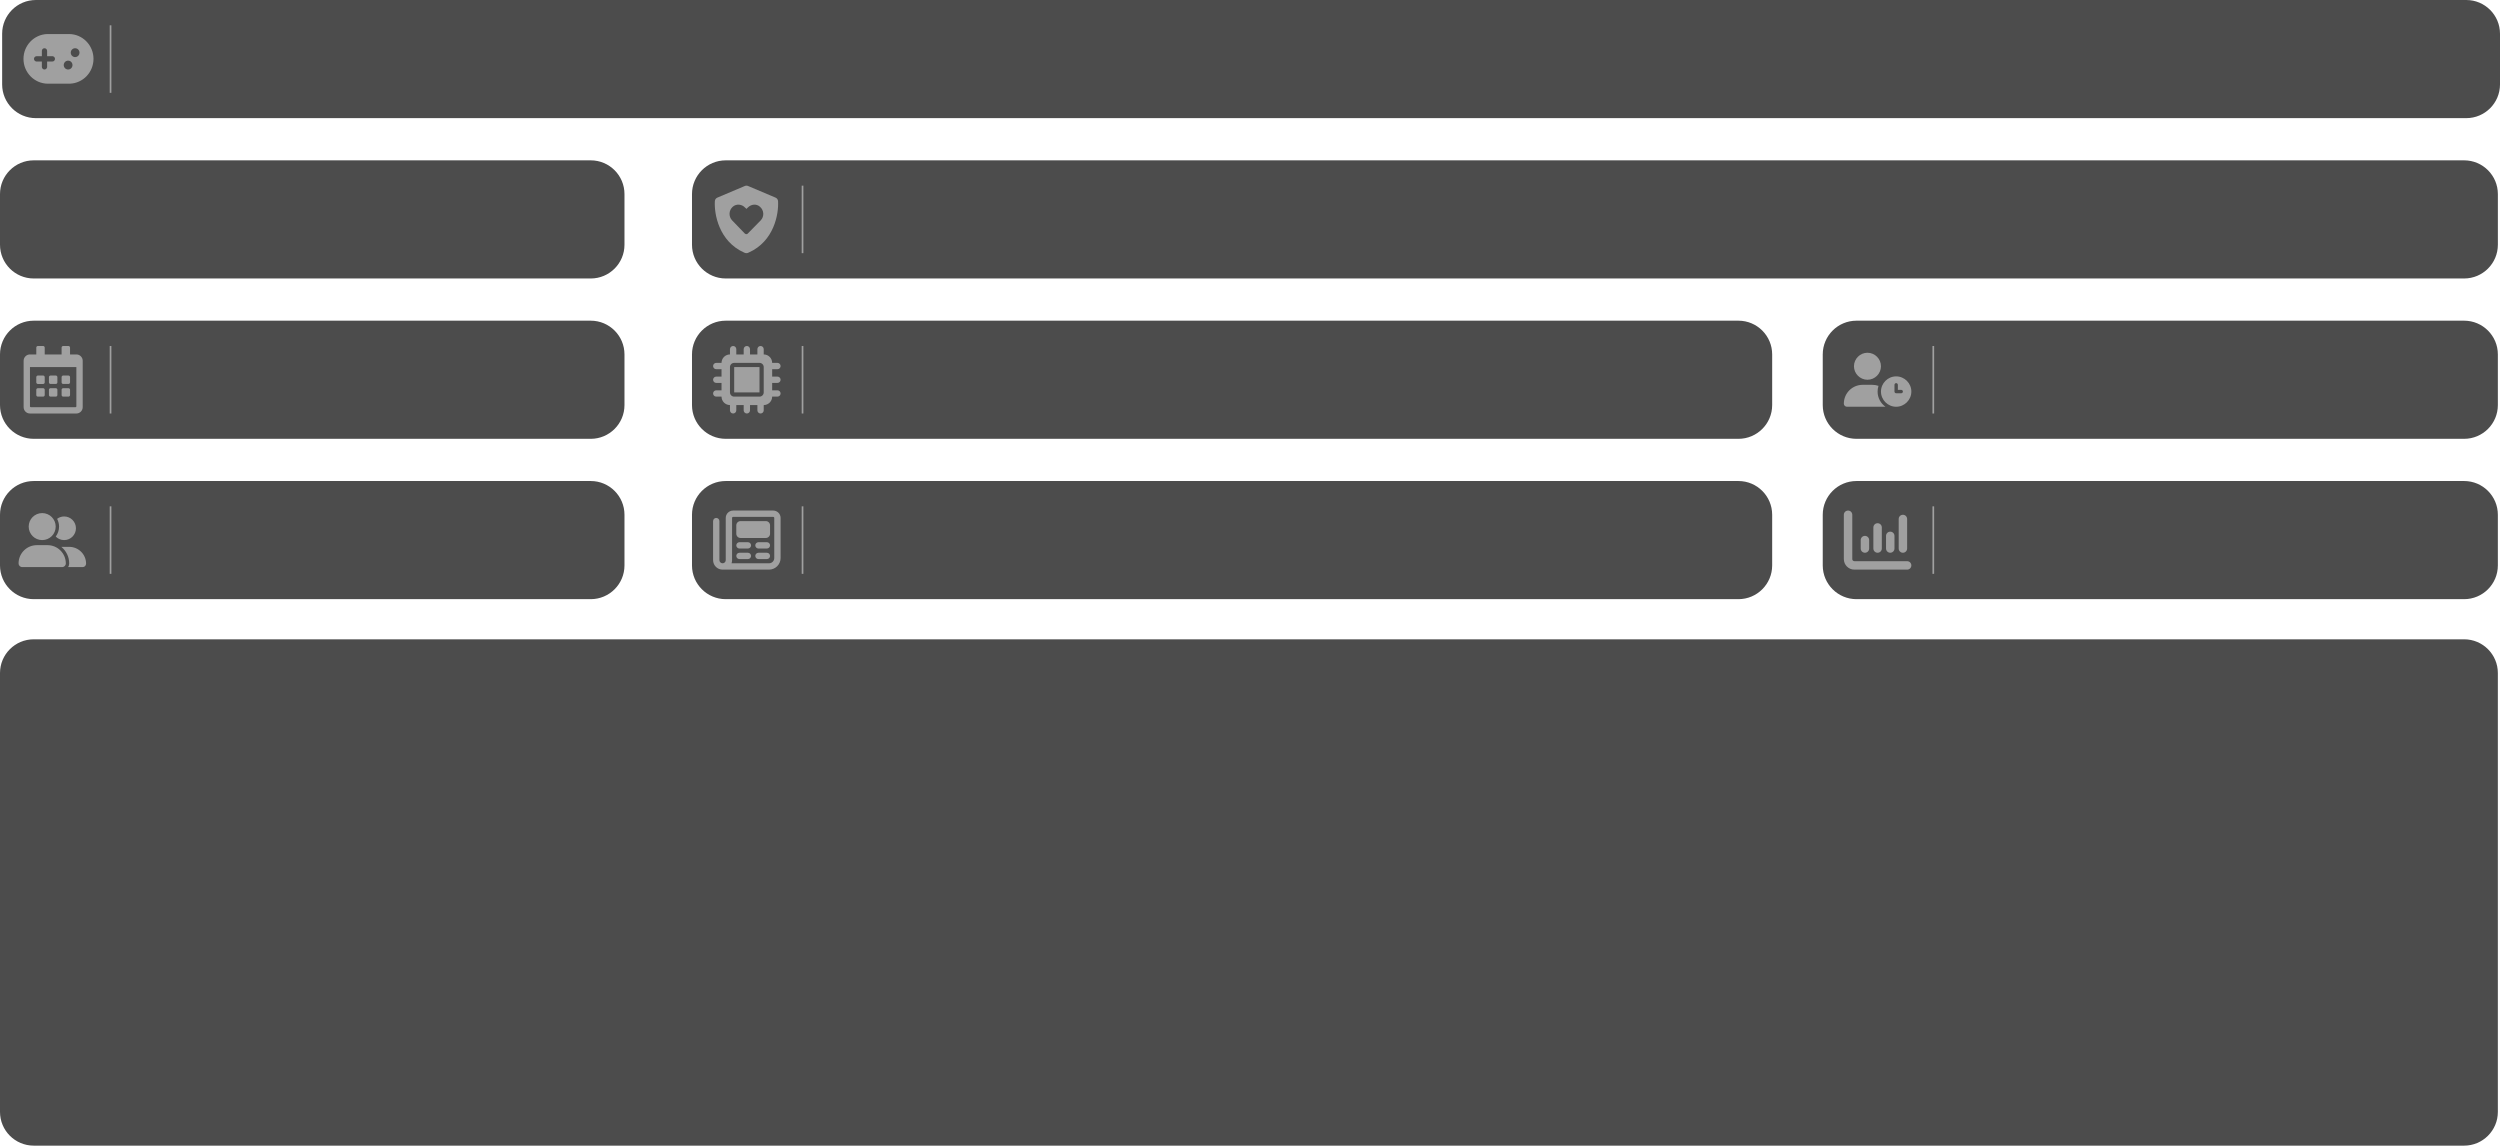
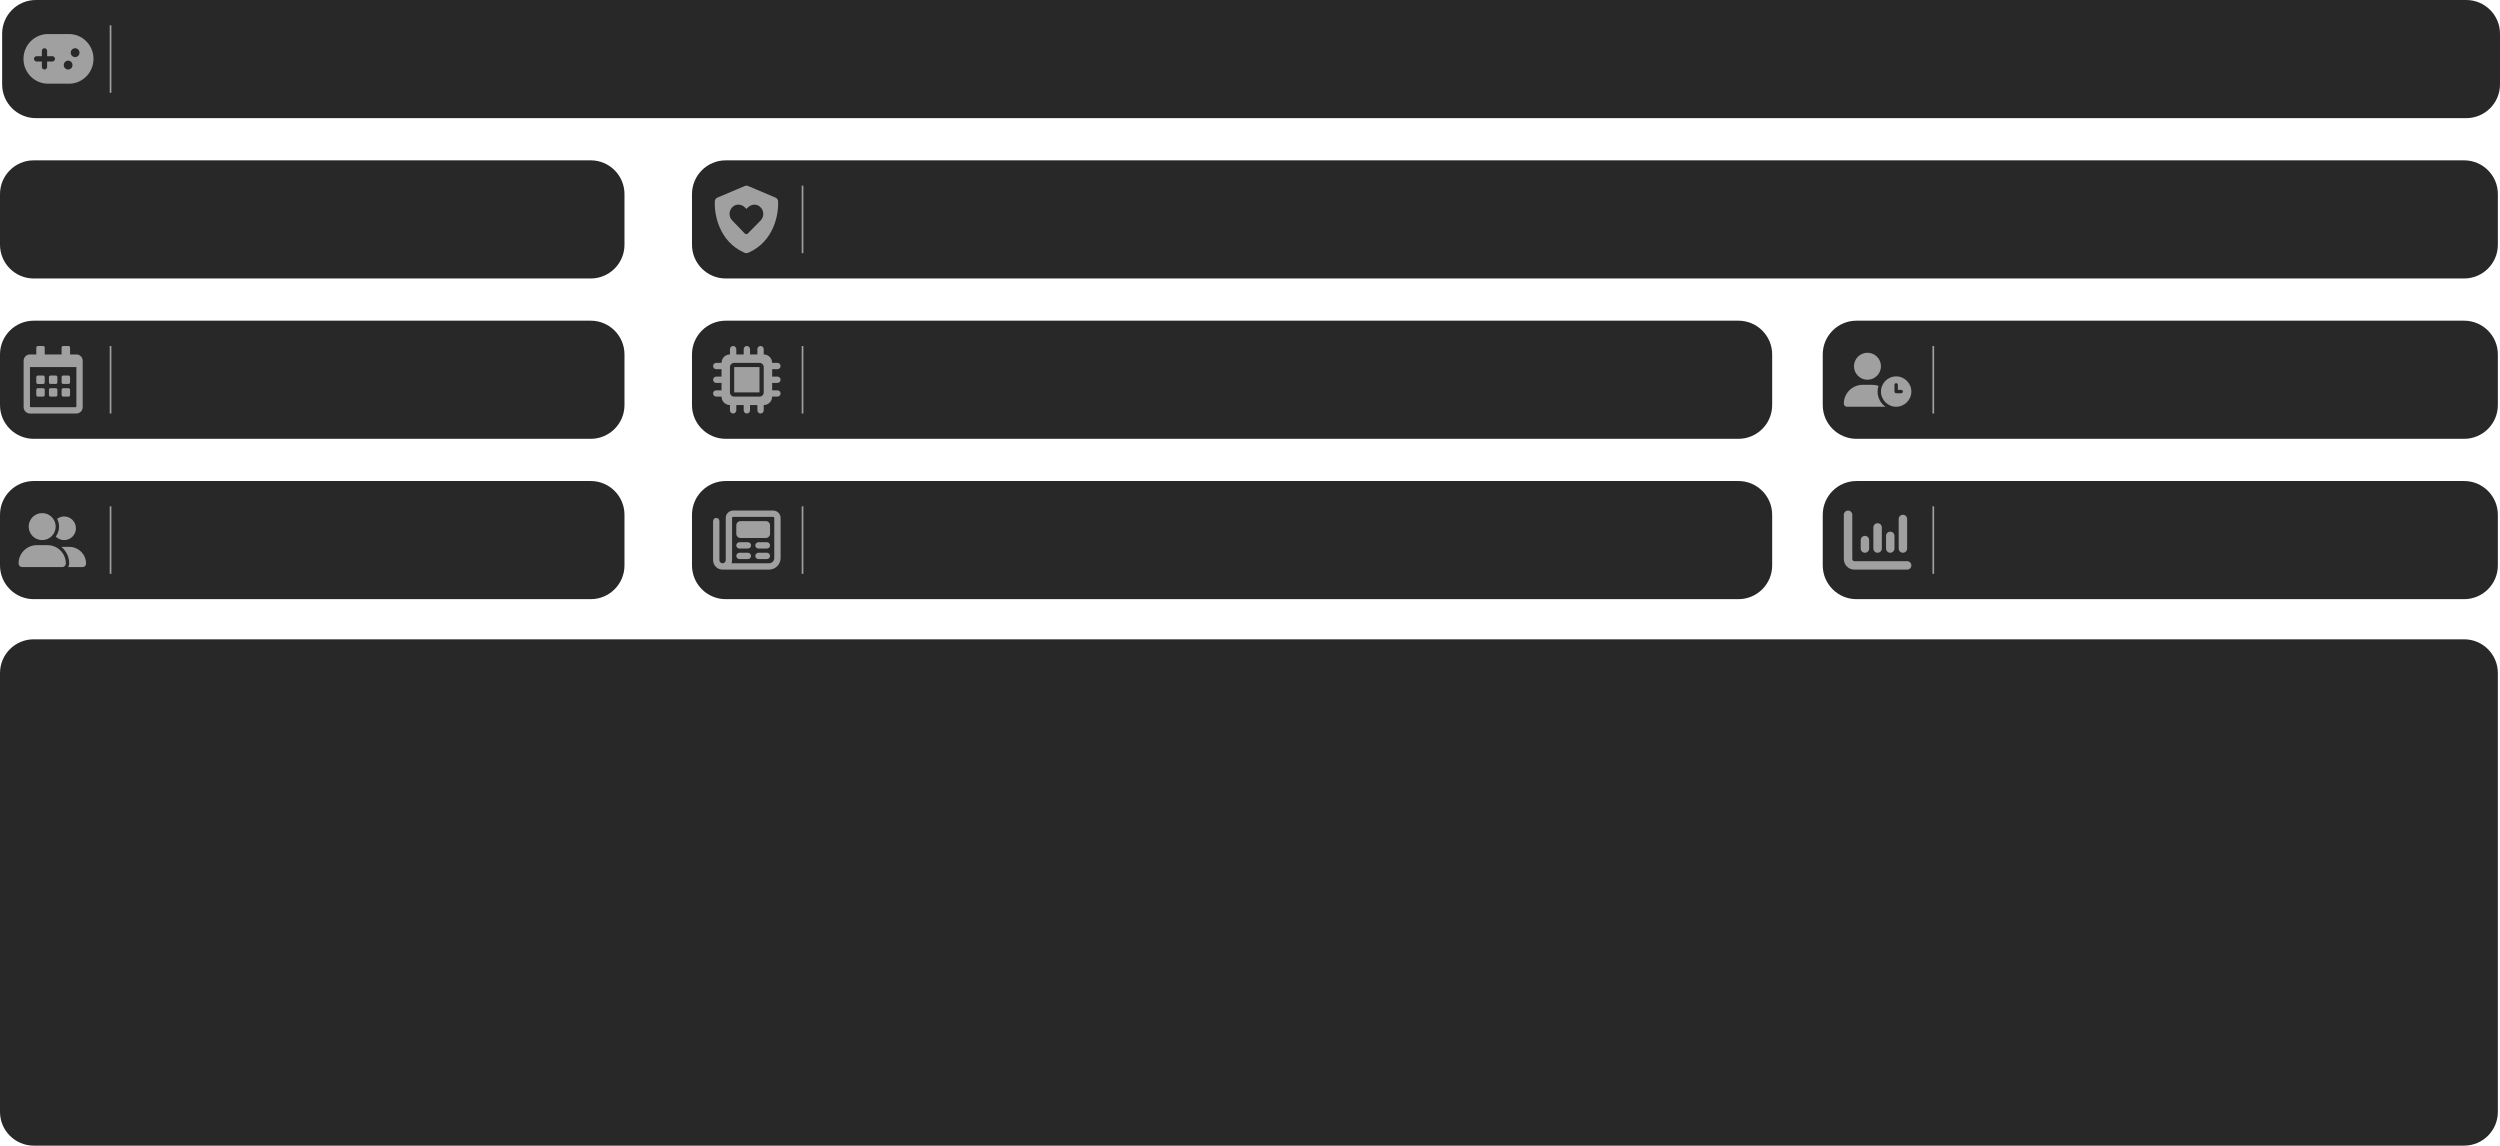
<svg xmlns="http://www.w3.org/2000/svg" width="1481.233" height="678.784" viewBox="0 0 1481.233 678.784" version="1.1" style="clip-rule:evenodd;fill-rule:evenodd;stroke-linejoin:round;stroke-miterlimit:2" id="svg20" xml:space="preserve">
  <defs id="defs20" />
-   <path style="clip-rule:evenodd;fill:#111111;fill-opacity:0.749;fill-rule:evenodd;stroke-width:0;stroke-linejoin:round;stroke-miterlimit:2" id="rect3" width="1479.963" height="70" x="1.27" y="0" d="m 21.27,0 h 1439.963 a 20,20 45 0 1 20,20 v 30 a 20,20 135 0 1 -20,20 H 21.27 A 20,20 45 0 1 1.27,50 V 20 a 20,20 135 0 1 20,-20 z" />
-   <path style="clip-rule:evenodd;fill:#111111;fill-opacity:0.749;fill-rule:evenodd;stroke-width:0;stroke-linejoin:round;stroke-miterlimit:2" id="rect3-3" width="370" height="70" x="-12.687" y="-136.413" d="M 7.313,-136.413 H 337.313 a 20,20 45 0 1 20,20 v 30 a 20,20 135 0 1 -20,20 H 7.313 a 20,20 45 0 1 -20,-20 V -116.413 a 20,20 135 0 1 20,-20 z" transform="translate(12.6869,231.4131)" />
-   <path style="clip-rule:evenodd;fill:#111111;fill-opacity:0.749;fill-rule:evenodd;stroke-width:0;stroke-linejoin:round;stroke-miterlimit:2" id="rect3-3-0" width="370" height="70" x="-12.687" y="-136.413" d="M 7.313,-136.413 H 337.313 a 20,20 45 0 1 20,20 v 30 a 20,20 135 0 1 -20,20 H 7.313 a 20,20 45 0 1 -20,-20 V -116.413 a 20,20 135 0 1 20,-20 z" transform="translate(12.6869,421.4131)" />
-   <path style="clip-rule:evenodd;fill:#111111;fill-opacity:0.749;fill-rule:evenodd;stroke-width:0;stroke-linejoin:round;stroke-miterlimit:2" id="rect3-3-1" width="370" height="70" x="-12.687" y="-136.413" d="M 7.313,-136.413 H 337.313 a 20,20 45 0 1 20,20 v 30 a 20,20 135 0 1 -20,20 H 7.313 a 20,20 45 0 1 -20,-20 V -116.413 a 20,20 135 0 1 20,-20 z" transform="translate(12.6869,326.4131)" />
-   <path style="clip-rule:evenodd;fill:#111111;fill-opacity:0.749;fill-rule:evenodd;stroke-width:0;stroke-linejoin:round;stroke-miterlimit:2" id="rect3-3-7" width="1069.97" height="70" x="410" y="95" d="m 430,95 h 1029.97 a 20,20 45 0 1 20,20 v 30 a 20,20 135 0 1 -20,20 H 430 a 20,20 45 0 1 -20,-20 v -30 a 20,20 135 0 1 20,-20 z" />
-   <path style="clip-rule:evenodd;fill:#111111;fill-opacity:0.749;fill-rule:evenodd;stroke-width:0;stroke-linejoin:round;stroke-miterlimit:2" id="rect3-3-7-7" width="640" height="70" x="410" y="285" d="m 430,285 h 600 a 20,20 45 0 1 20,20 v 30 a 20,20 135 0 1 -20,20 H 430 a 20,20 45 0 1 -20,-20 v -30 a 20,20 135 0 1 20,-20 z" />
-   <path style="clip-rule:evenodd;fill:#111111;fill-opacity:0.749;fill-rule:evenodd;stroke-width:0;stroke-linejoin:round;stroke-miterlimit:2" id="rect3-3-7-7-1" width="640" height="70" x="410" y="285" d="m 430,285 h 600 a 20,20 45 0 1 20,20 v 30 a 20,20 135 0 1 -20,20 H 430 a 20,20 45 0 1 -20,-20 v -30 a 20,20 135 0 1 20,-20 z" transform="translate(0,-95)" />
-   <path style="clip-rule:evenodd;fill:#111111;fill-opacity:0.749;fill-rule:evenodd;stroke-width:0;stroke-linejoin:round;stroke-miterlimit:2" id="rect3-3-7-7-1-8" width="400" height="70" x="1079.962" y="190" d="m 1099.962,190 h 360 a 20,20 45 0 1 20,20 v 30 a 20,20 135 0 1 -20,20 h -360 a 20,20 45 0 1 -20,-20 v -30 a 20,20 135 0 1 20,-20 z" />
-   <path style="clip-rule:evenodd;fill:#111111;fill-opacity:0.749;fill-rule:evenodd;stroke-width:0;stroke-linejoin:round;stroke-miterlimit:2" id="rect3-3-7-7-1-8-8" width="400" height="70" x="1079.962" y="190" d="m 1099.962,190 h 360 a 20,20 45 0 1 20,20 v 30 a 20,20 135 0 1 -20,20 h -360 a 20,20 45 0 1 -20,-20 v -30 a 20,20 135 0 1 20,-20 z" transform="translate(0,95)" />
-   <path style="clip-rule:evenodd;fill:#111111;fill-opacity:0.749;fill-rule:evenodd;stroke-width:0;stroke-linejoin:round;stroke-miterlimit:2" id="rect3-3-7-7-1-8-8-9" width="1479.963" height="300" x="0" y="378.784" d="m 20,378.784 h 1439.963 a 20,20 45 0 1 20,20 v 260 a 20,20 135 0 1 -20,20 L 20,678.784 a 20,20 45 0 1 -20,-20 v -260 a 20,20 135 0 1 20,-20 z" />
+   <path style="clip-rule:evenodd;fill:#111111;fill-opacity:0.9;fill-rule:evenodd;stroke-width:0;stroke-linejoin:round;stroke-miterlimit:2" id="rect3" width="1479.963" height="70" x="1.27" y="0" d="m 21.27,0 h 1439.963 a 20,20 45 0 1 20,20 v 30 a 20,20 135 0 1 -20,20 H 21.27 A 20,20 45 0 1 1.27,50 V 20 a 20,20 135 0 1 20,-20 z" />
+   <path style="clip-rule:evenodd;fill:#111111;fill-opacity:0.9;fill-rule:evenodd;stroke-width:0;stroke-linejoin:round;stroke-miterlimit:2" id="rect3-3" width="370" height="70" x="-12.687" y="-136.413" d="M 7.313,-136.413 H 337.313 a 20,20 45 0 1 20,20 v 30 a 20,20 135 0 1 -20,20 H 7.313 a 20,20 45 0 1 -20,-20 V -116.413 a 20,20 135 0 1 20,-20 z" transform="translate(12.6869,231.4131)" />
+   <path style="clip-rule:evenodd;fill:#111111;fill-opacity:0.9;fill-rule:evenodd;stroke-width:0;stroke-linejoin:round;stroke-miterlimit:2" id="rect3-3-0" width="370" height="70" x="-12.687" y="-136.413" d="M 7.313,-136.413 H 337.313 a 20,20 45 0 1 20,20 v 30 a 20,20 135 0 1 -20,20 H 7.313 a 20,20 45 0 1 -20,-20 V -116.413 a 20,20 135 0 1 20,-20 z" transform="translate(12.6869,421.4131)" />
+   <path style="clip-rule:evenodd;fill:#111111;fill-opacity:0.9;fill-rule:evenodd;stroke-width:0;stroke-linejoin:round;stroke-miterlimit:2" id="rect3-3-1" width="370" height="70" x="-12.687" y="-136.413" d="M 7.313,-136.413 H 337.313 a 20,20 45 0 1 20,20 v 30 a 20,20 135 0 1 -20,20 H 7.313 a 20,20 45 0 1 -20,-20 V -116.413 a 20,20 135 0 1 20,-20 z" transform="translate(12.6869,326.4131)" />
+   <path style="clip-rule:evenodd;fill:#111111;fill-opacity:0.9;fill-rule:evenodd;stroke-width:0;stroke-linejoin:round;stroke-miterlimit:2" id="rect3-3-7" width="1069.97" height="70" x="410" y="95" d="m 430,95 h 1029.97 a 20,20 45 0 1 20,20 v 30 a 20,20 135 0 1 -20,20 H 430 a 20,20 45 0 1 -20,-20 v -30 a 20,20 135 0 1 20,-20 z" />
+   <path style="clip-rule:evenodd;fill:#111111;fill-opacity:0.9;fill-rule:evenodd;stroke-width:0;stroke-linejoin:round;stroke-miterlimit:2" id="rect3-3-7-7" width="640" height="70" x="410" y="285" d="m 430,285 h 600 a 20,20 45 0 1 20,20 v 30 a 20,20 135 0 1 -20,20 H 430 a 20,20 45 0 1 -20,-20 v -30 a 20,20 135 0 1 20,-20 z" />
+   <path style="clip-rule:evenodd;fill:#111111;fill-opacity:0.9;fill-rule:evenodd;stroke-width:0;stroke-linejoin:round;stroke-miterlimit:2" id="rect3-3-7-7-1" width="640" height="70" x="410" y="285" d="m 430,285 h 600 a 20,20 45 0 1 20,20 v 30 a 20,20 135 0 1 -20,20 H 430 a 20,20 45 0 1 -20,-20 v -30 a 20,20 135 0 1 20,-20 z" transform="translate(0,-95)" />
+   <path style="clip-rule:evenodd;fill:#111111;fill-opacity:0.9;fill-rule:evenodd;stroke-width:0;stroke-linejoin:round;stroke-miterlimit:2" id="rect3-3-7-7-1-8" width="400" height="70" x="1079.962" y="190" d="m 1099.962,190 h 360 a 20,20 45 0 1 20,20 v 30 a 20,20 135 0 1 -20,20 h -360 a 20,20 45 0 1 -20,-20 v -30 a 20,20 135 0 1 20,-20 z" />
+   <path style="clip-rule:evenodd;fill:#111111;fill-opacity:0.9;fill-rule:evenodd;stroke-width:0;stroke-linejoin:round;stroke-miterlimit:2" id="rect3-3-7-7-1-8-8" width="400" height="70" x="1079.962" y="190" d="m 1099.962,190 h 360 a 20,20 45 0 1 20,20 v 30 a 20,20 135 0 1 -20,20 h -360 a 20,20 45 0 1 -20,-20 v -30 a 20,20 135 0 1 20,-20 z" transform="translate(0,95)" />
+   <path style="clip-rule:evenodd;fill:#111111;fill-opacity:0.9;fill-rule:evenodd;stroke-width:0;stroke-linejoin:round;stroke-miterlimit:2" id="rect3-3-7-7-1-8-8-9" width="1479.963" height="300" x="0" y="378.784" d="m 20,378.784 h 1439.963 a 20,20 45 0 1 20,20 v 260 a 20,20 135 0 1 -20,20 L 20,678.784 a 20,20 45 0 1 -20,-20 v -260 a 20,20 135 0 1 20,-20 z" />
  <rect x="65" y="205" width="1" height="40" style="fill:#a0a0a0" id="rect8" />
  <rect x="65" y="15" width="1" height="40" style="clip-rule:evenodd;fill:#a0a0a0;fill-rule:evenodd;stroke-linejoin:round;stroke-miterlimit:2" id="rect8-4" />
  <rect x="65" y="300" width="1" height="40" style="fill:#a0a0a0" id="rect9" />
  <rect x="475" y="110" width="1" height="40" style="fill:#a0a0a0" id="rect10" />
  <rect x="475" y="205" width="1" height="40" style="fill:#a0a0a0" id="rect11" />
  <rect x="475" y="300" width="1" height="40" style="fill:#a0a0a0" id="rect12" />
  <rect x="1144.962" y="205" width="1" height="40" style="fill:#a0a0a0" id="rect13" />
  <rect x="1144.962" y="300" width="1" height="40" style="fill:#a0a0a0" id="rect14" />
  <path d="m 25.564,227.5 h -3.128 c -0.516,-0.002 -0.934,-0.42 -0.936,-0.936 v -3.128 c 0.002,-0.516 0.42,-0.934 0.936,-0.936 h 3.124 c 0.516,0.002 0.934,0.42 0.936,0.936 v 3.124 c 0,0.516 -0.416,0.936 -0.932,0.94 z M 34,226.564 v -3.128 c -0.002,-0.516 -0.42,-0.934 -0.936,-0.936 h -3.128 c -0.516,0.002 -0.934,0.42 -0.936,0.936 v 3.124 c 0.002,0.516 0.42,0.934 0.936,0.936 h 3.124 c 0.516,0 0.936,-0.416 0.94,-0.932 z m 7.5,0 v -3.128 c -0.002,-0.516 -0.42,-0.934 -0.936,-0.936 h -3.128 c -0.516,0.002 -0.934,0.42 -0.936,0.936 v 3.124 c 0.002,0.516 0.42,0.934 0.936,0.936 h 3.124 c 0.516,0 0.936,-0.416 0.94,-0.932 z m -7.5,7.5 v -3.128 C 33.998,230.42 33.58,230.002 33.064,230 h -3.128 c -0.516,0.002 -0.934,0.42 -0.936,0.936 v 3.124 c 0.002,0.516 0.42,0.934 0.936,0.936 h 3.124 c 0.516,0 0.936,-0.416 0.94,-0.932 z m -7.5,0 v -3.128 C 26.498,230.42 26.08,230.002 25.564,230 h -3.128 c -0.516,0.002 -0.934,0.42 -0.936,0.936 v 3.124 c 0.002,0.516 0.42,0.934 0.936,0.936 h 3.124 c 0.516,0 0.936,-0.416 0.94,-0.932 z m 15,0 v -3.128 C 41.498,230.42 41.08,230.002 40.564,230 h -3.128 c -0.516,0.002 -0.934,0.42 -0.936,0.936 v 3.124 c 0.002,0.516 0.42,0.934 0.936,0.936 h 3.124 c 0.516,0 0.936,-0.416 0.94,-0.932 z M 49,213.752 v 27.5 c -0.002,2.07 -1.678,3.746 -3.748,3.748 h -27.5 c -2.07,0 -3.75,-1.678 -3.752,-3.748 v -27.5 c 0,-0.996 0.396,-1.95 1.098,-2.654 0.704,-0.702 1.658,-1.098 2.654,-1.098 h 3.752 v -4.064 c 0.002,-0.514 0.418,-0.932 0.932,-0.936 h 3.124 c 0.516,0.002 0.934,0.42 0.936,0.936 V 210 h 10 v -4.064 C 36.498,205.418 36.918,205 37.436,205 h 3.124 c 0.516,0.002 0.934,0.42 0.936,0.936 V 210 h 3.752 c 0.996,0 1.95,0.396 2.654,1.098 0.702,0.704 1.098,1.658 1.098,2.654 z M 45.252,240.78 V 217.5 h -27.5 v 23.28 c 0.002,0.258 0.21,0.466 0.468,0.468 H 44.8 c 0.252,-0.01 0.45,-0.216 0.452,-0.468 z" style="fill:#a0a0a0;fill-rule:nonzero" id="path14" />
  <path d="m 25,320 c 4.42,0 8,-3.58 8,-8 0,-4.42 -3.58,-8 -8,-8 -4.42,0 -8,3.58 -8,8 0,4.42 3.58,8 8,8 z m 3.168,3 H 21.832 C 15.848,323 11,327.852 11,333.832 c 0,1.2 0.972,2.168 2.168,2.168 H 36.832 C 38.032,336 39,335.032 39,333.832 39,327.852 34.152,323 28.168,323 Z m 12.776,1 h -4.616 c 2.872,2.356 4.672,5.88 4.672,9.832 0,0.8 -0.236,1.536 -0.624,2.168 H 49 c 1.108,0 2,-0.9 2,-2.056 C 51,328.472 46.528,324 40.944,324 Z M 38,320 c 3.872,0 7,-3.128 7,-7 0,-3.868 -3.128,-7 -7,-7 -1.568,0 -3.004,0.536 -4.168,1.408 0.72,1.384 1.168,2.932 1.168,4.592 0,2.22 -0.748,4.26 -1.972,5.92 1.264,1.28 3.024,2.08 4.972,2.08 z" style="fill:#a0a0a0;fill-rule:nonzero" id="path15" />
  <path d="m 442.271,110 c 0.438,-0.004 0.86,0.108 1.234,0.318 l 15.97,6.756 c 0.874,0.37 1.46,1.138 1.514,2.152 0.446,7.462 -2.28,23.734 -17.452,30.438 -0.382,0.218 -0.89,0.344 -1.266,0.336 -0.452,0.008 -0.89,-0.118 -1.344,-0.336 -15.1,-6.704 -17.822,-22.976 -17.384,-30.438 0.056,-1.014 0.646,-1.782 1.522,-2.152 l 15.964,-6.756 c 0.376,-0.21 0.806,-0.322 1.242,-0.318 z m 0.766,28.39 7.664,-7.796 c 2.188,-2.258 2.054,-6.016 -0.476,-8.132 -2.056,-1.852 -5.204,-1.508 -7.188,0.546 l -0.758,0.75 -0.82,-0.75 c -1.914,-2.054 -5.132,-2.398 -7.258,-0.546 -2.46,2.116 -2.594,5.874 -0.406,8.132 l 7.532,7.796 c 0.546,0.478 1.296,0.478 1.71,0 z" style="fill:#a0a0a0;fill-rule:nonzero" id="path16" />
  <path d="m 436.25,206.876 c 0,-1.04 -0.836,-1.876 -1.874,-1.876 -1.04,0 -1.876,0.836 -1.876,1.876 V 210 c -2.758,0 -5,2.242 -5,5 h -3.124 c -1.04,0 -1.876,0.836 -1.876,1.876 0,1.038 0.836,1.874 1.876,1.874 h 3.124 v 4.376 h -3.124 c -1.04,0 -1.876,0.834 -1.876,1.874 0,1.04 0.836,1.876 1.876,1.876 h 3.124 v 4.374 h -3.124 c -1.04,0 -1.876,0.836 -1.876,1.876 0,1.038 0.836,1.874 1.876,1.874 h 3.124 c 0,2.758 2.242,5 5,5 v 3.126 c 0,1.038 0.836,1.874 1.876,1.874 1.038,0 1.874,-0.836 1.874,-1.874 V 240 h 4.376 v 3.126 c 0,1.038 0.834,1.874 1.874,1.874 1.04,0 1.876,-0.836 1.876,-1.874 V 240 h 4.374 v 3.126 c 0,1.038 0.836,1.874 1.876,1.874 1.038,0 1.874,-0.836 1.874,-1.874 V 240 c 2.758,0 5,-2.242 5,-5 h 3.126 c 1.038,0 1.874,-0.836 1.874,-1.874 0,-1.04 -0.836,-1.876 -1.874,-1.876 H 457.5 v -4.374 h 3.126 c 1.038,0 1.874,-0.836 1.874,-1.876 0,-1.04 -0.836,-1.874 -1.874,-1.874 H 457.5 v -4.376 h 3.126 c 1.038,0 1.874,-0.836 1.874,-1.874 0,-1.04 -0.836,-1.876 -1.874,-1.876 H 457.5 c 0,-2.758 -2.242,-5 -5,-5 v -3.124 c 0,-1.04 -0.836,-1.876 -1.874,-1.876 -1.04,0 -1.876,0.836 -1.876,1.876 V 210 h -4.374 v -3.124 c 0,-1.04 -0.836,-1.876 -1.876,-1.876 -1.04,0 -1.874,0.836 -1.874,1.876 V 210 H 436.25 Z M 435,215 h 15 c 1.382,0 2.5,1.118 2.5,2.5 v 15 c 0,1.382 -1.118,2.5 -2.5,2.5 h -15 c -1.382,0 -2.5,-1.118 -2.5,-2.5 v -15 c 0,-1.382 1.118,-2.5 2.5,-2.5 z m 15,2.5 h -15 v 15 h 15 z" style="fill:#a0a0a0;fill-rule:nonzero" id="path17" />
  <path d="m 458.126,302.5 h -23.75 c -2.416,0 -4.376,1.964 -4.376,4.376 v 25 c 0,1.032 -0.842,1.874 -1.874,1.874 -1.034,0 -1.876,-0.844 -1.876,-1.874 V 308.75 c 0,-1.036 -0.84,-1.874 -1.874,-1.874 -1.036,0 -1.876,0.838 -1.876,1.874 v 23.126 c 0,3.1 2.524,5.624 5.626,5.624 h 27.5 c 3.79,0 6.874,-3.084 6.874,-6.874 v -23.75 c 0,-2.412 -1.96,-4.376 -4.374,-4.376 z m 0.624,28.126 c 0,1.722 -1.402,3.124 -3.124,3.124 H 433.43 c 0.202,-0.586 0.32,-1.218 0.32,-1.874 v -25 c 0,-0.346 0.28,-0.626 0.626,-0.626 h 23.75 c 0.344,0 0.624,0.28 0.624,0.626 z m -15.624,-9.376 h -5 c -1.032,0 -1.876,0.844 -1.876,1.876 0,1.03 0.844,1.874 1.876,1.874 h 5 c 1.038,0 1.874,-0.836 1.874,-1.874 0,-1.04 -0.836,-1.876 -1.874,-1.876 z m 11.25,0 h -5 c -1.032,0 -1.876,0.844 -1.876,1.876 0,1.03 0.844,1.874 1.876,1.874 h 5 c 1.034,0 1.874,-0.84 1.874,-1.874 0,-1.036 -0.836,-1.876 -1.874,-1.876 z m -11.25,6.25 h -5 c -1.036,0 -1.876,0.84 -1.876,1.876 0,1.034 0.84,1.874 1.876,1.874 h 5 c 1.034,0 1.874,-0.84 1.874,-1.874 0,-1.036 -0.836,-1.876 -1.874,-1.876 z m 11.25,0 h -5 c -1.032,0 -1.876,0.844 -1.876,1.876 0,1.03 0.84,1.874 1.876,1.874 h 5 c 1.034,0 1.874,-0.84 1.874,-1.874 0,-1.036 -0.836,-1.876 -1.874,-1.876 z m -0.626,-18.75 h -15 c -1.38,0 -2.5,1.12 -2.5,2.5 v 5 c 0,1.38 1.12,2.5 2.5,2.5 h 15 c 1.38,0 2.5,-1.12 2.5,-2.5 v -5 c 0,-1.382 -1.118,-2.5 -2.5,-2.5 z" style="fill:#a0a0a0;fill-rule:nonzero" id="path18" />
  <path d="m 1106.462,209 c 4.389,0 8,3.611 8,8 0,4.389 -3.611,8 -8,8 -4.389,0 -8,-3.611 -8,-8 0,-4.389 3.611,-8 8,-8 z m -2.856,19 h 5.712 c 1.288,0 2.525,0.219 3.675,0.619 -0.343,1.069 -0.531,2.2 -0.531,3.381 0,3.719 1.844,7.006 4.675,9 h -22.819 c -1.025,0 -1.856,-0.831 -1.856,-1.856 0,-6.156 4.988,-11.144 11.144,-11.144 z m 10.856,4 c 0,-4.937 4.063,-9 9,-9 4.937,0 9,4.063 9,9 0,4.937 -4.063,9 -9,9 -4.937,0 -9,-4.063 -9,-9 z m 9,-5 c -0.55,0 -1,0.45 -1,1 v 4 c 0,0.55 0.45,1 1,1 h 3 c 0.55,0 1,-0.45 1,-1 0,-0.55 -0.45,-1 -1,-1 h -2 v -3 c 0,-0.55 -0.45,-1 -1,-1 z" style="fill:#a0a0a0;fill-rule:nonzero" id="path19" />
  <path d="m 1094.962,302.5 c 1.383,0 2.5,1.117 2.5,2.5 v 26.25 c 0,0.688 0.563,1.25 1.25,1.25 h 31.25 c 1.383,0 2.5,1.117 2.5,2.5 0,1.383 -1.117,2.5 -2.5,2.5 h -31.25 c -3.453,0 -6.25,-2.797 -6.25,-6.25 V 305 c 0,-1.383 1.117,-2.5 2.5,-2.5 z m 10,15 c 1.383,0 2.5,1.117 2.5,2.5 v 5 c 0,1.383 -1.117,2.5 -2.5,2.5 -1.383,0 -2.5,-1.117 -2.5,-2.5 v -5 c 0,-1.383 1.117,-2.5 2.5,-2.5 z m 10,-5 V 325 c 0,1.383 -1.117,2.5 -2.5,2.5 -1.383,0 -2.5,-1.117 -2.5,-2.5 v -12.5 c 0,-1.383 1.117,-2.5 2.5,-2.5 1.383,0 2.5,1.117 2.5,2.5 z m 5,2.5 c 1.383,0 2.5,1.117 2.5,2.5 v 7.5 c 0,1.383 -1.117,2.5 -2.5,2.5 -1.383,0 -2.5,-1.117 -2.5,-2.5 v -7.5 c 0,-1.383 1.117,-2.5 2.5,-2.5 z m 10,-7.5 V 325 c 0,1.383 -1.117,2.5 -2.5,2.5 -1.383,0 -2.5,-1.117 -2.5,-2.5 v -17.5 c 0,-1.383 1.117,-2.5 2.5,-2.5 1.383,0 2.5,1.117 2.5,2.5 z" style="fill:#a0a0a0;fill-rule:nonzero" id="path20" />
  <path d="m 40.873,20.17 c 8.02,0 14.522,6.586 14.522,14.709 0,7.954 -6.234,14.434 -14.023,14.701 l -0.499,0.008 H 28.435 c -8.02,0 -14.522,-6.586 -14.522,-14.709 0,-7.954 6.234,-14.434 14.023,-14.701 l 0.499,-0.008 z m -0.514,15.76 c -1.432,0 -2.593,1.176 -2.593,2.627 0,1.451 1.161,2.627 2.593,2.627 1.432,0 2.593,-1.176 2.593,-2.627 0,-1.451 -1.161,-2.627 -2.593,-2.627 z M 26.356,28.575 c -0.788,0 -1.439,0.593 -1.542,1.362 l -0.014,0.214 v 3.148 l -3.112,0.001 c -0.859,0 -1.556,0.706 -1.556,1.576 0,0.798 0.585,1.457 1.345,1.562 l 0.211,0.014 3.112,-0.002 v 3.156 c 0,0.87 0.697,1.576 1.556,1.576 0.788,0 1.439,-0.593 1.542,-1.362 l 0.014,-0.214 V 36.45 l 3.112,0.002 c 0.859,0 1.556,-0.706 1.556,-1.576 0,-0.798 -0.585,-1.457 -1.345,-1.562 l -0.211,-0.014 -3.112,-0.001 v -3.148 c 0,-0.87 -0.697,-1.576 -1.556,-1.576 z m 18.153,0 c -1.432,0 -2.593,1.176 -2.593,2.627 0,1.451 1.161,2.627 2.593,2.627 1.432,0 2.593,-1.176 2.593,-2.627 0,-1.451 -1.161,-2.627 -2.593,-2.627 z" id="🎨-Color" style="fill:#a0a0a0;fill-opacity:1;fill-rule:nonzero;stroke:none;stroke-width:2.088" />
</svg>
